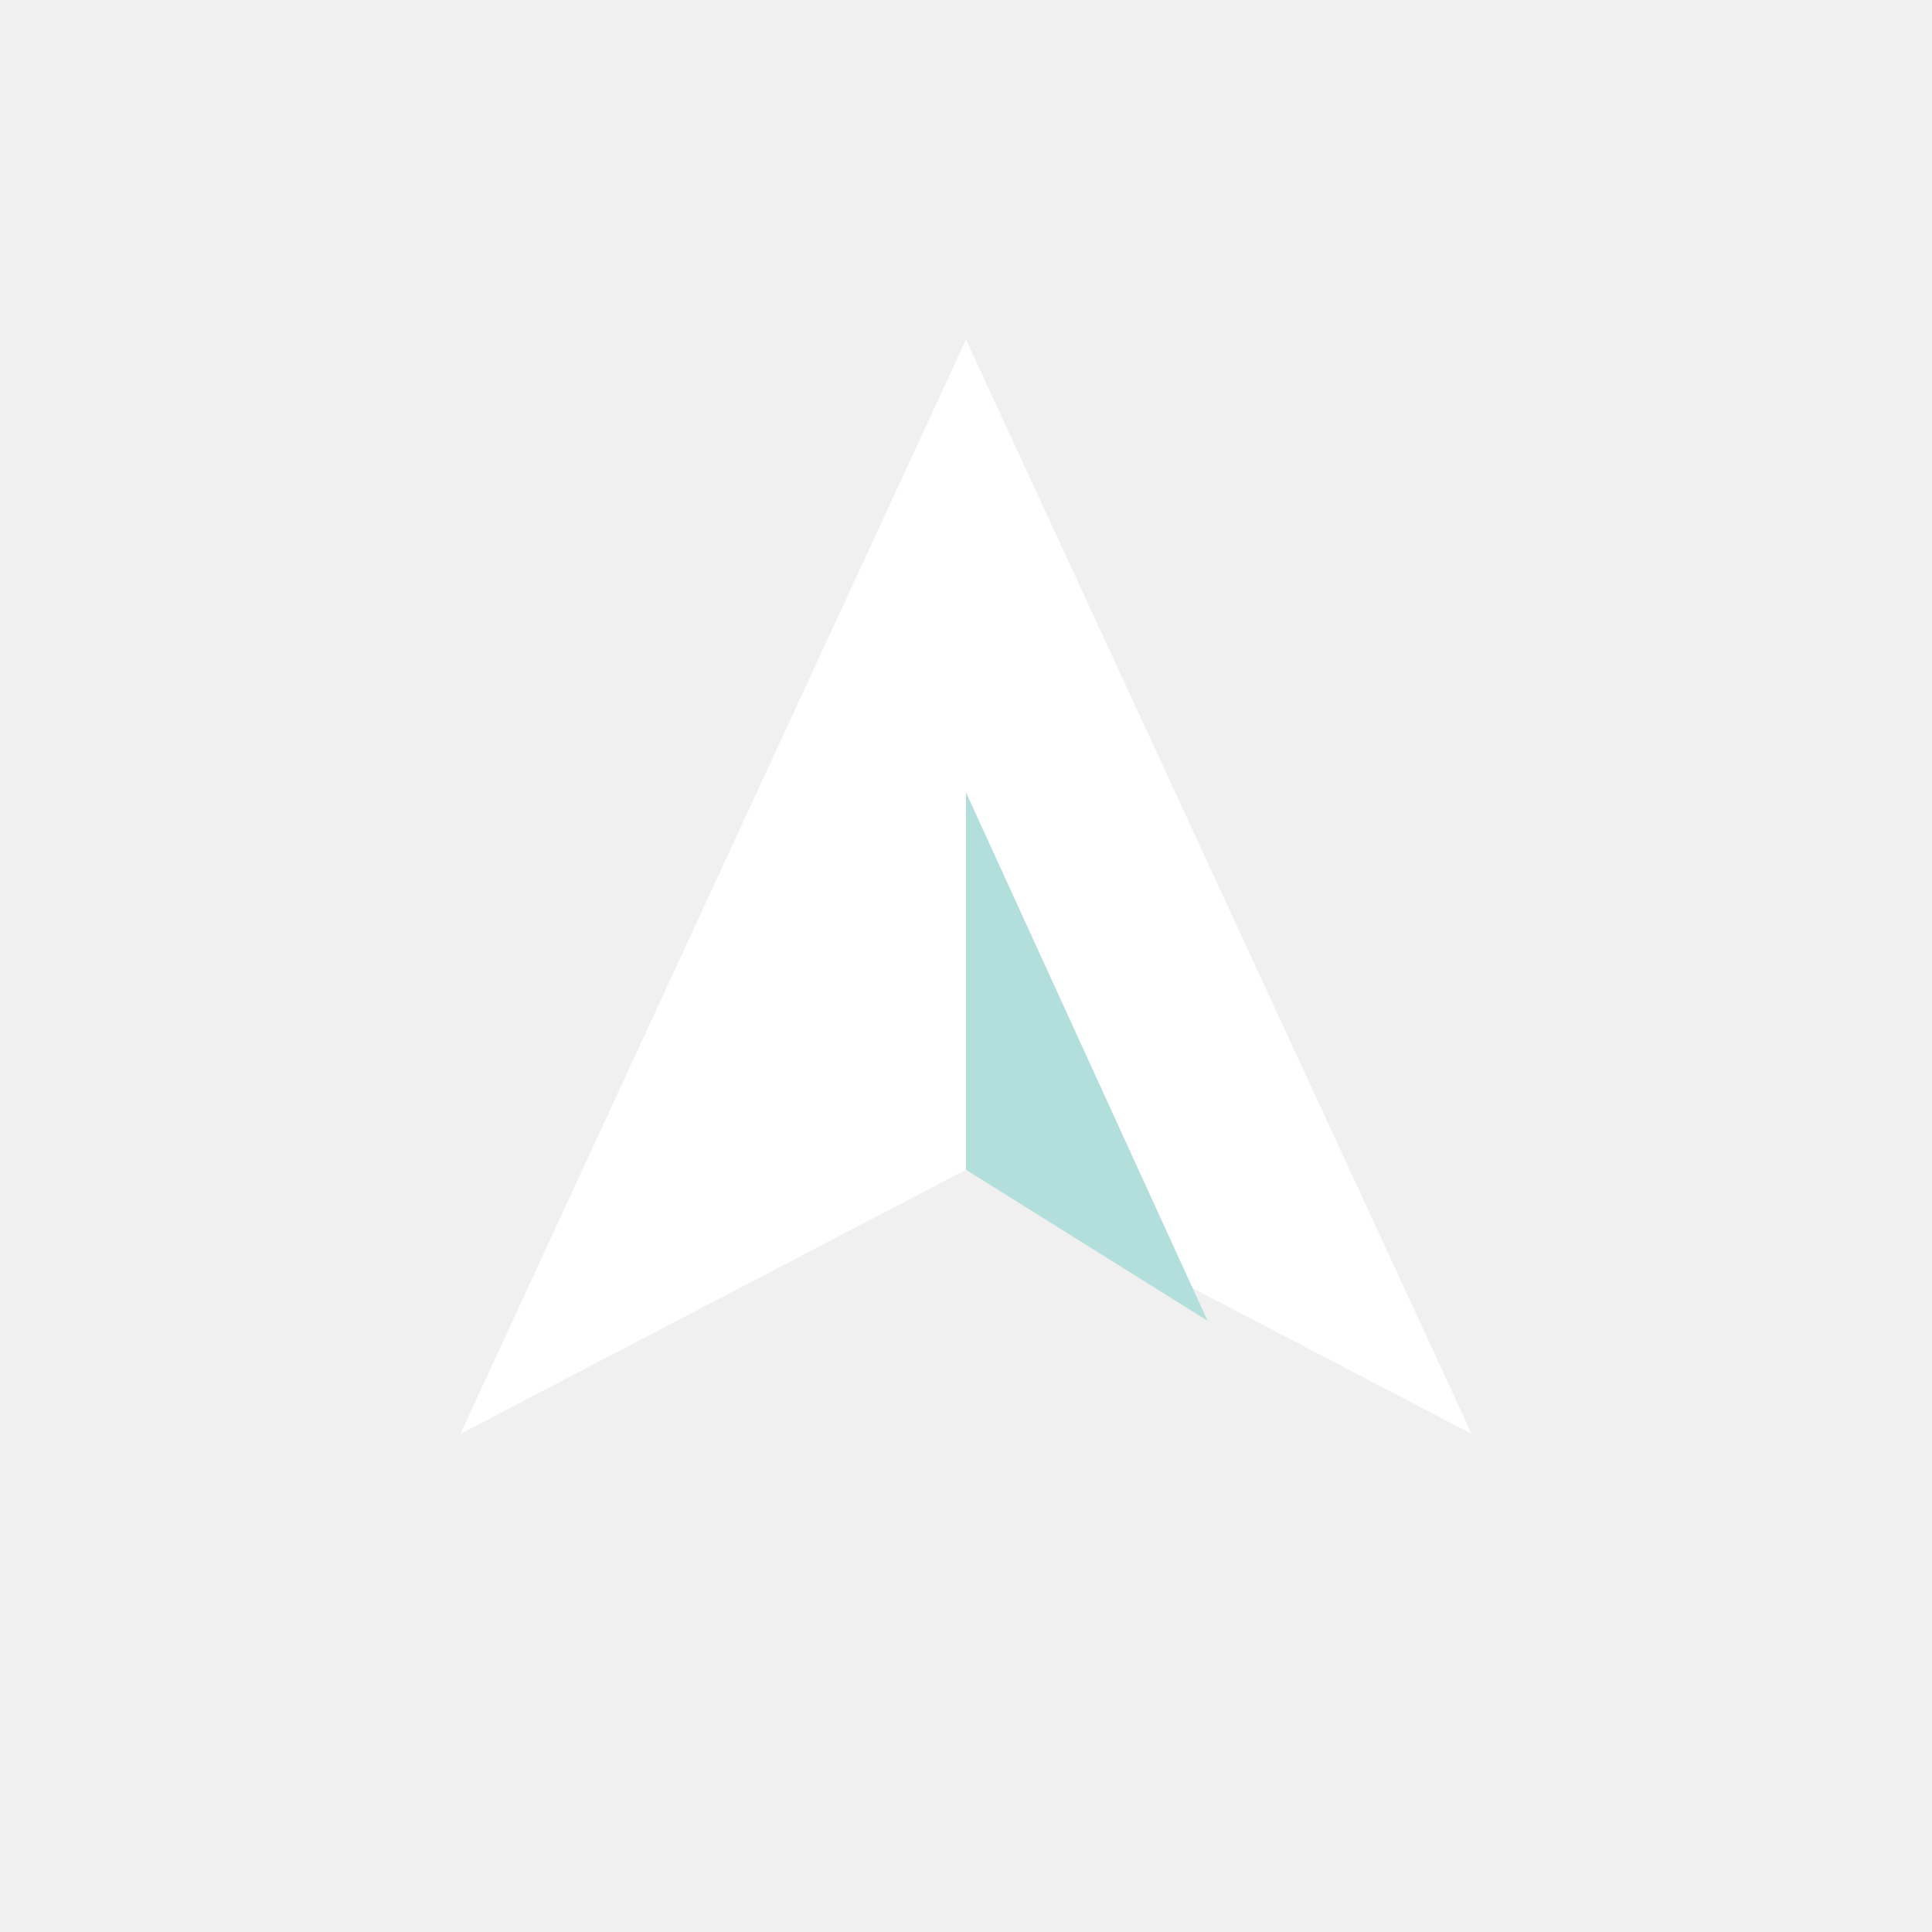
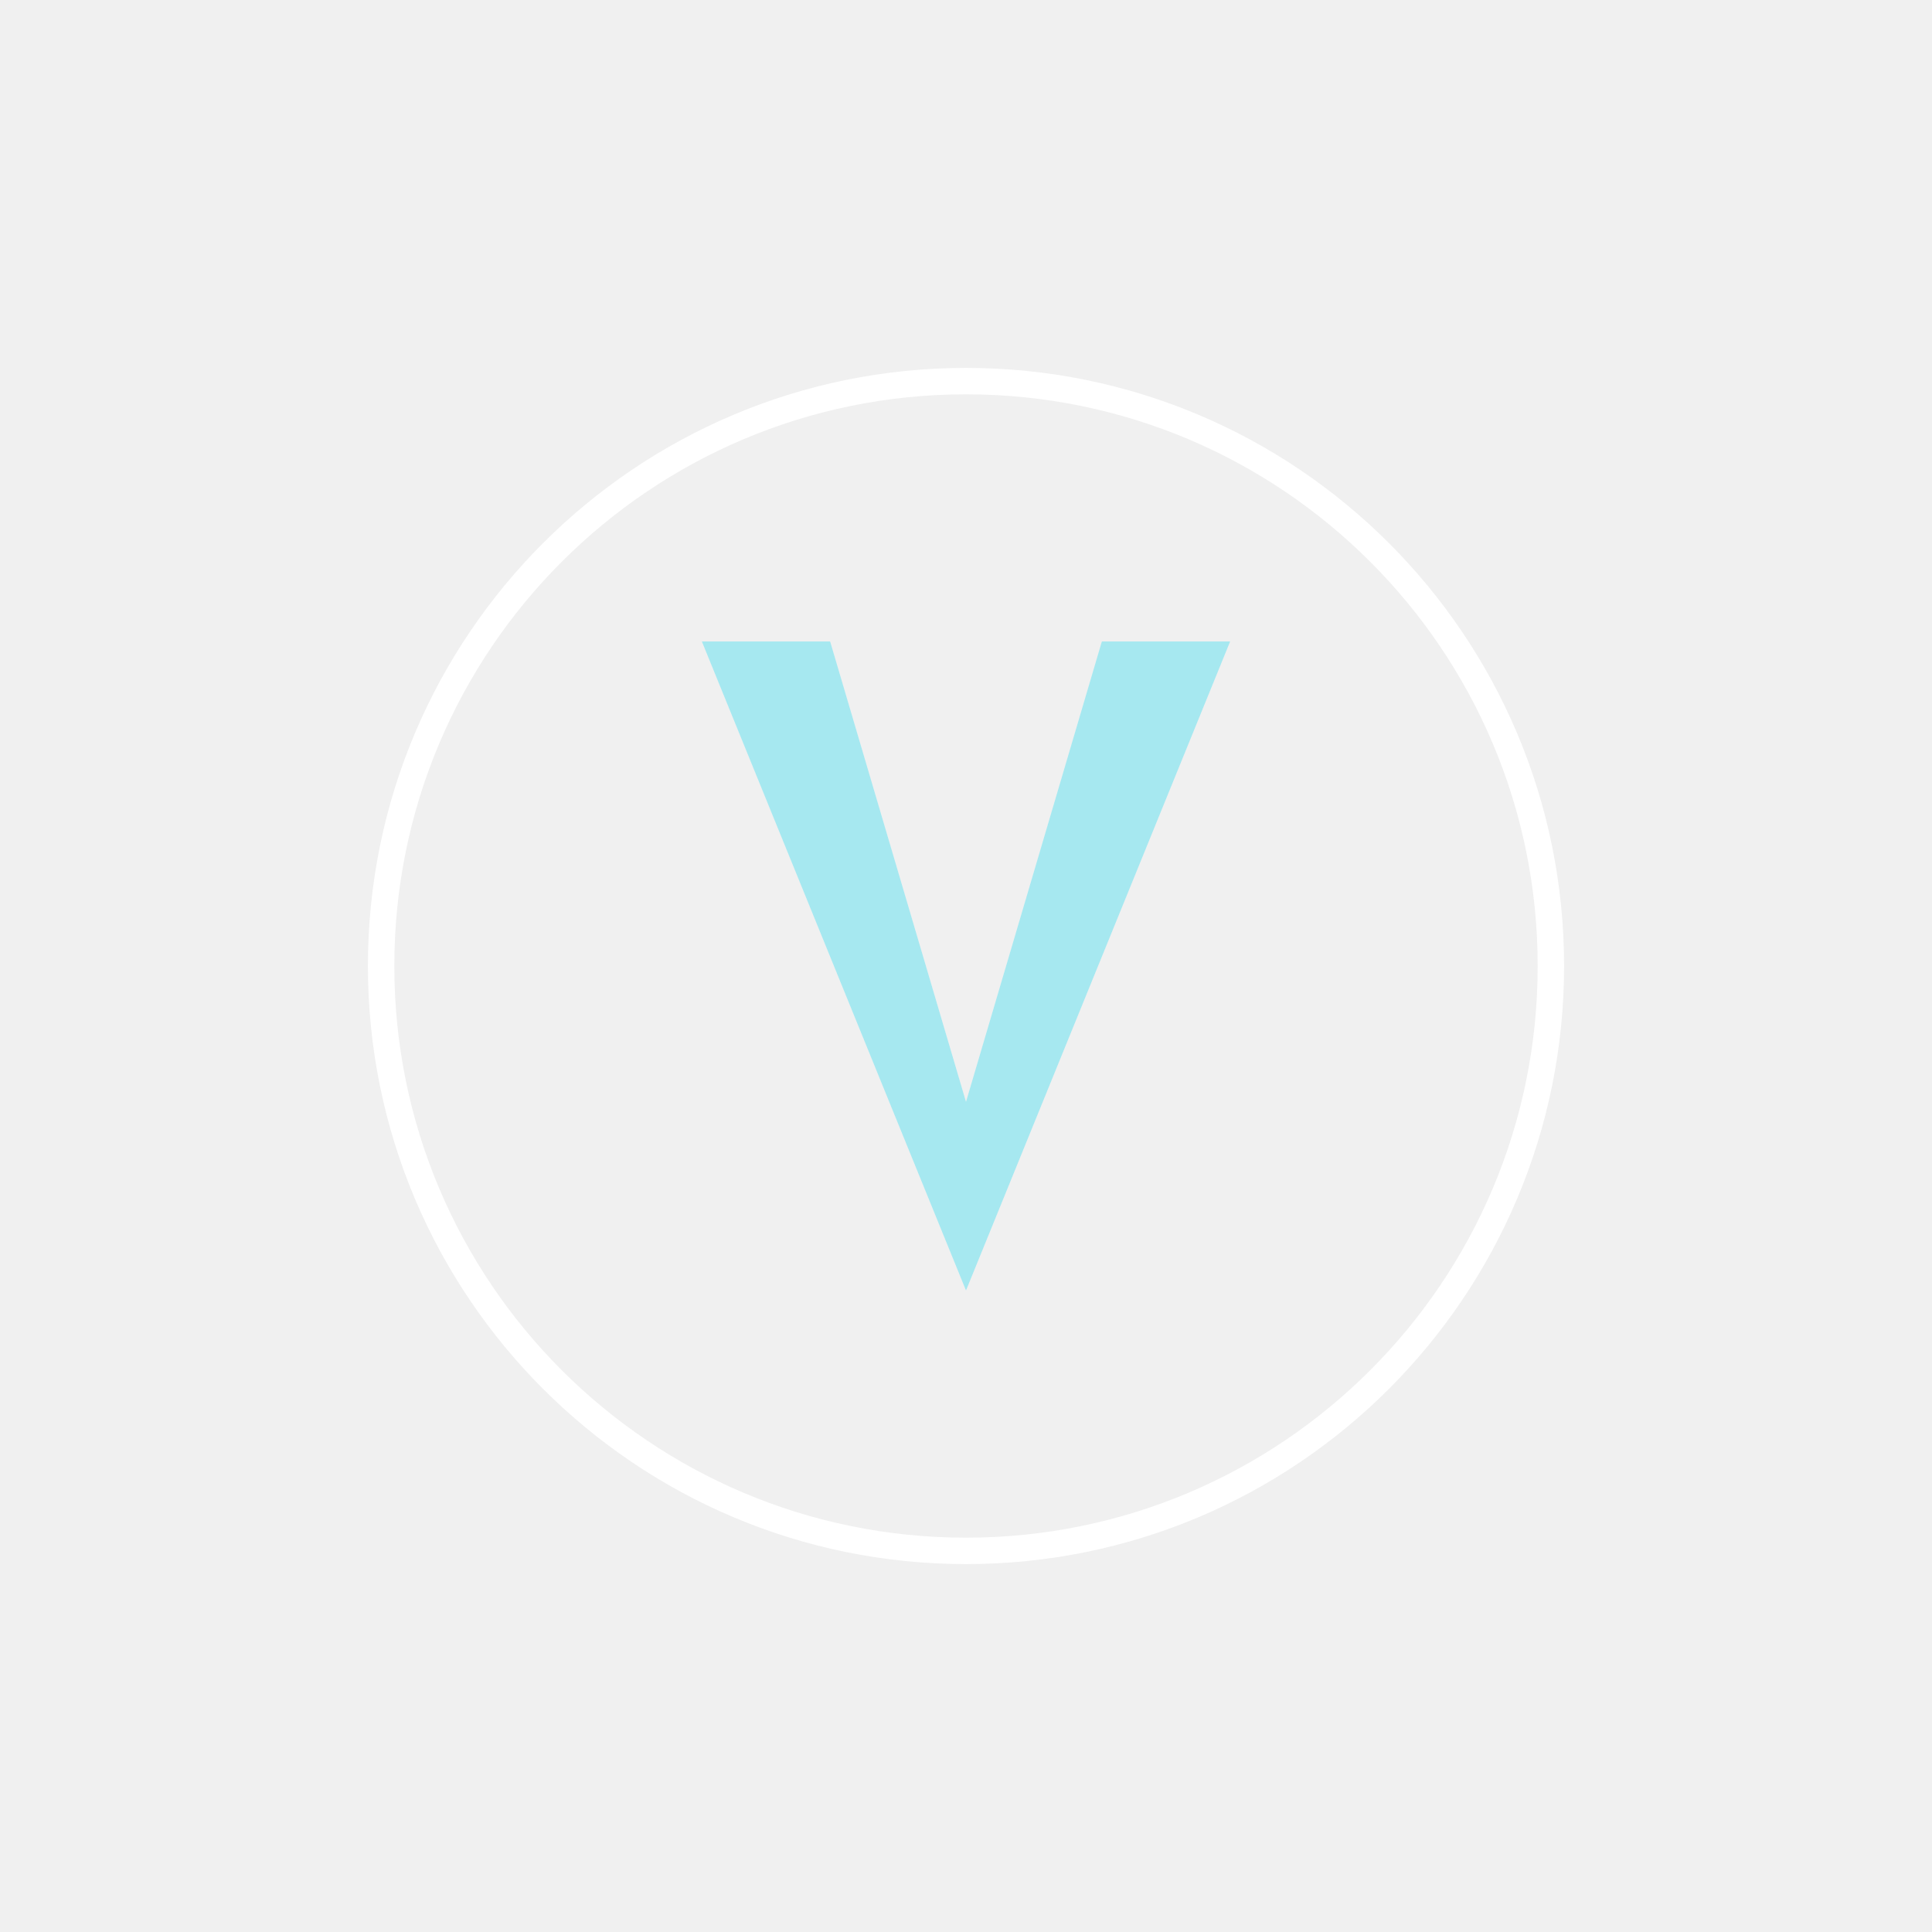
<svg xmlns="http://www.w3.org/2000/svg" viewBox="0 0 1024 1024">
-   <polygon points="512,180 780,760 512,620 244,760" fill="#ffffff" />
-   <polygon points="512,420 640,700 512,620" fill="#b2dfdb" />
+   <polygon points="372,340 512,684 652,340 584,340 512,584 440,340" fill="#FFFFFF" />
+   <polygon points="372,340 512,684 652,340 584,340 512,584 440,340" fill="#00BCD4" opacity="0.35" />
+   <circle cx="512" cy="512" r="310" fill="none" stroke="#FFFFFF" stroke-width="14" />
</svg>
